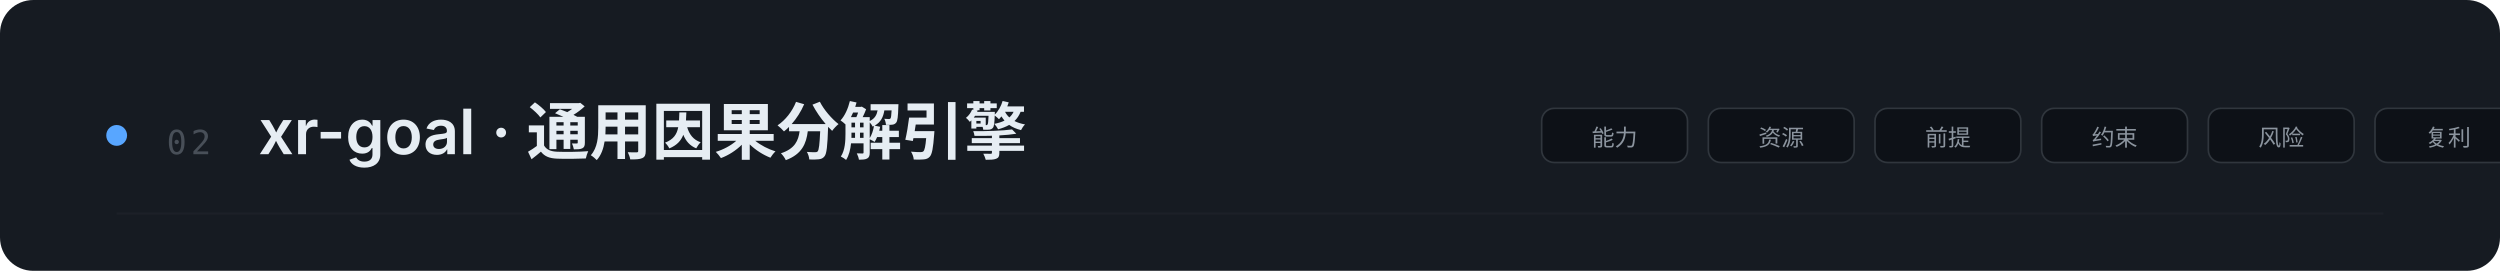
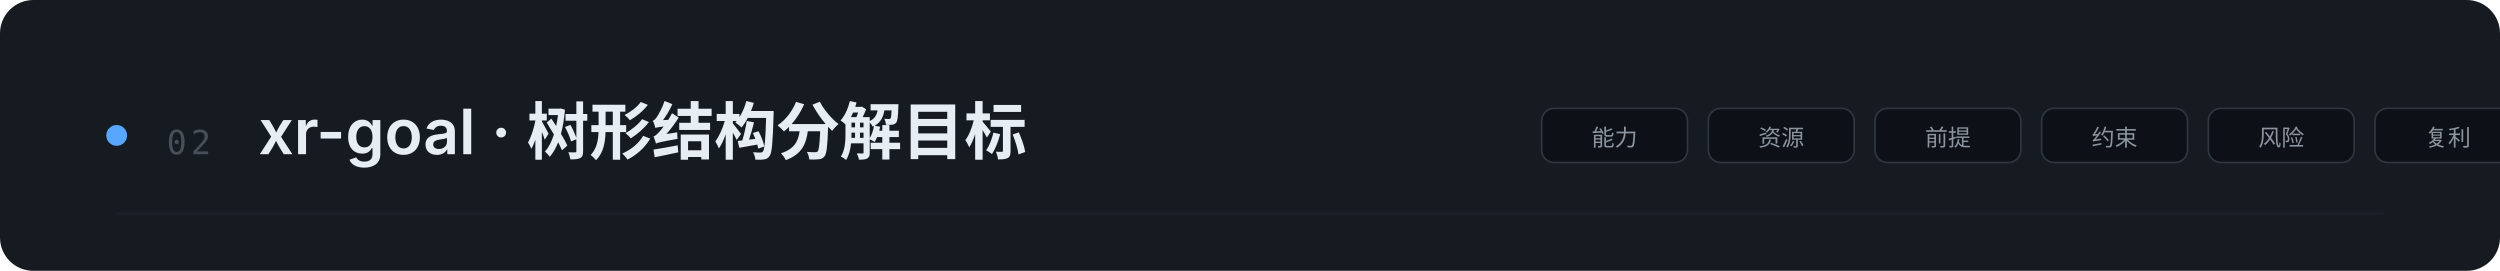
<svg xmlns="http://www.w3.org/2000/svg" width="1200" height="130" viewBox="0 0 1200 130" role="img" aria-labelledby="sec2-title sec2-desc">
  <rect width="1200" height="130" rx="16" fill="#161b22" />
  <circle cx="56" cy="65" r="5" fill="#58a6ff" />
  <text x="80" y="74" font-family="ui-monospace, SFMono-Regular, Menlo, monospace" font-size="16" fill="#484f58" letter-spacing="2">02</text>
-   <text x="124" y="74" font-family="-apple-system, BlinkMacSystemFont, Segoe UI, PingFang SC, sans-serif" font-size="30" font-weight="600" fill="#e6edf3">xr-goal · 通用因果分解引擎</text>
+   <text x="124" y="74" font-family="-apple-system, BlinkMacSystemFont, Segoe UI, PingFang SC, sans-serif" font-size="30" font-weight="600" fill="#e6edf3">xr-goal · 树形结构分解目标</text>
  <g transform="translate(740 52)">
    <rect x="0" y="0" width="70" height="26" rx="6" fill="#0d1117" stroke="#30363d" stroke-width="0.8" />
    <text x="35" y="18" text-anchor="middle" font-family="ui-monospace, SFMono-Regular, monospace" font-size="11" fill="#8b949e">能力</text>
    <rect x="80" y="0" width="70" height="26" rx="6" fill="#0d1117" stroke="#30363d" stroke-width="0.8" />
    <text x="115" y="18" text-anchor="middle" font-family="ui-monospace, SFMono-Regular, monospace" font-size="11" fill="#8b949e">资源</text>
    <rect x="160" y="0" width="70" height="26" rx="6" fill="#0d1117" stroke="#30363d" stroke-width="0.8" />
    <text x="195" y="18" text-anchor="middle" font-family="ui-monospace, SFMono-Regular, monospace" font-size="11" fill="#8b949e">前提</text>
    <rect x="240" y="0" width="70" height="26" rx="6" fill="#0d1117" stroke="#30363d" stroke-width="0.8" />
    <text x="275" y="18" text-anchor="middle" font-family="ui-monospace, SFMono-Regular, monospace" font-size="11" fill="#8b949e">约束</text>
    <rect x="320" y="0" width="70" height="26" rx="6" fill="#0d1117" stroke="#30363d" stroke-width="0.8" />
    <text x="355" y="18" text-anchor="middle" font-family="ui-monospace, SFMono-Regular, monospace" font-size="11" fill="#8b949e">风险</text>
    <rect x="400" y="0" width="70" height="26" rx="6" fill="#0d1117" stroke="#30363d" stroke-width="0.8" />
    <text x="435" y="18" text-anchor="middle" font-family="ui-monospace, SFMono-Regular, monospace" font-size="11" fill="#8b949e">复利</text>
  </g>
  <rect x="56" y="102" width="1088" height="1" fill="#21262d" opacity="0.5" />
</svg>
